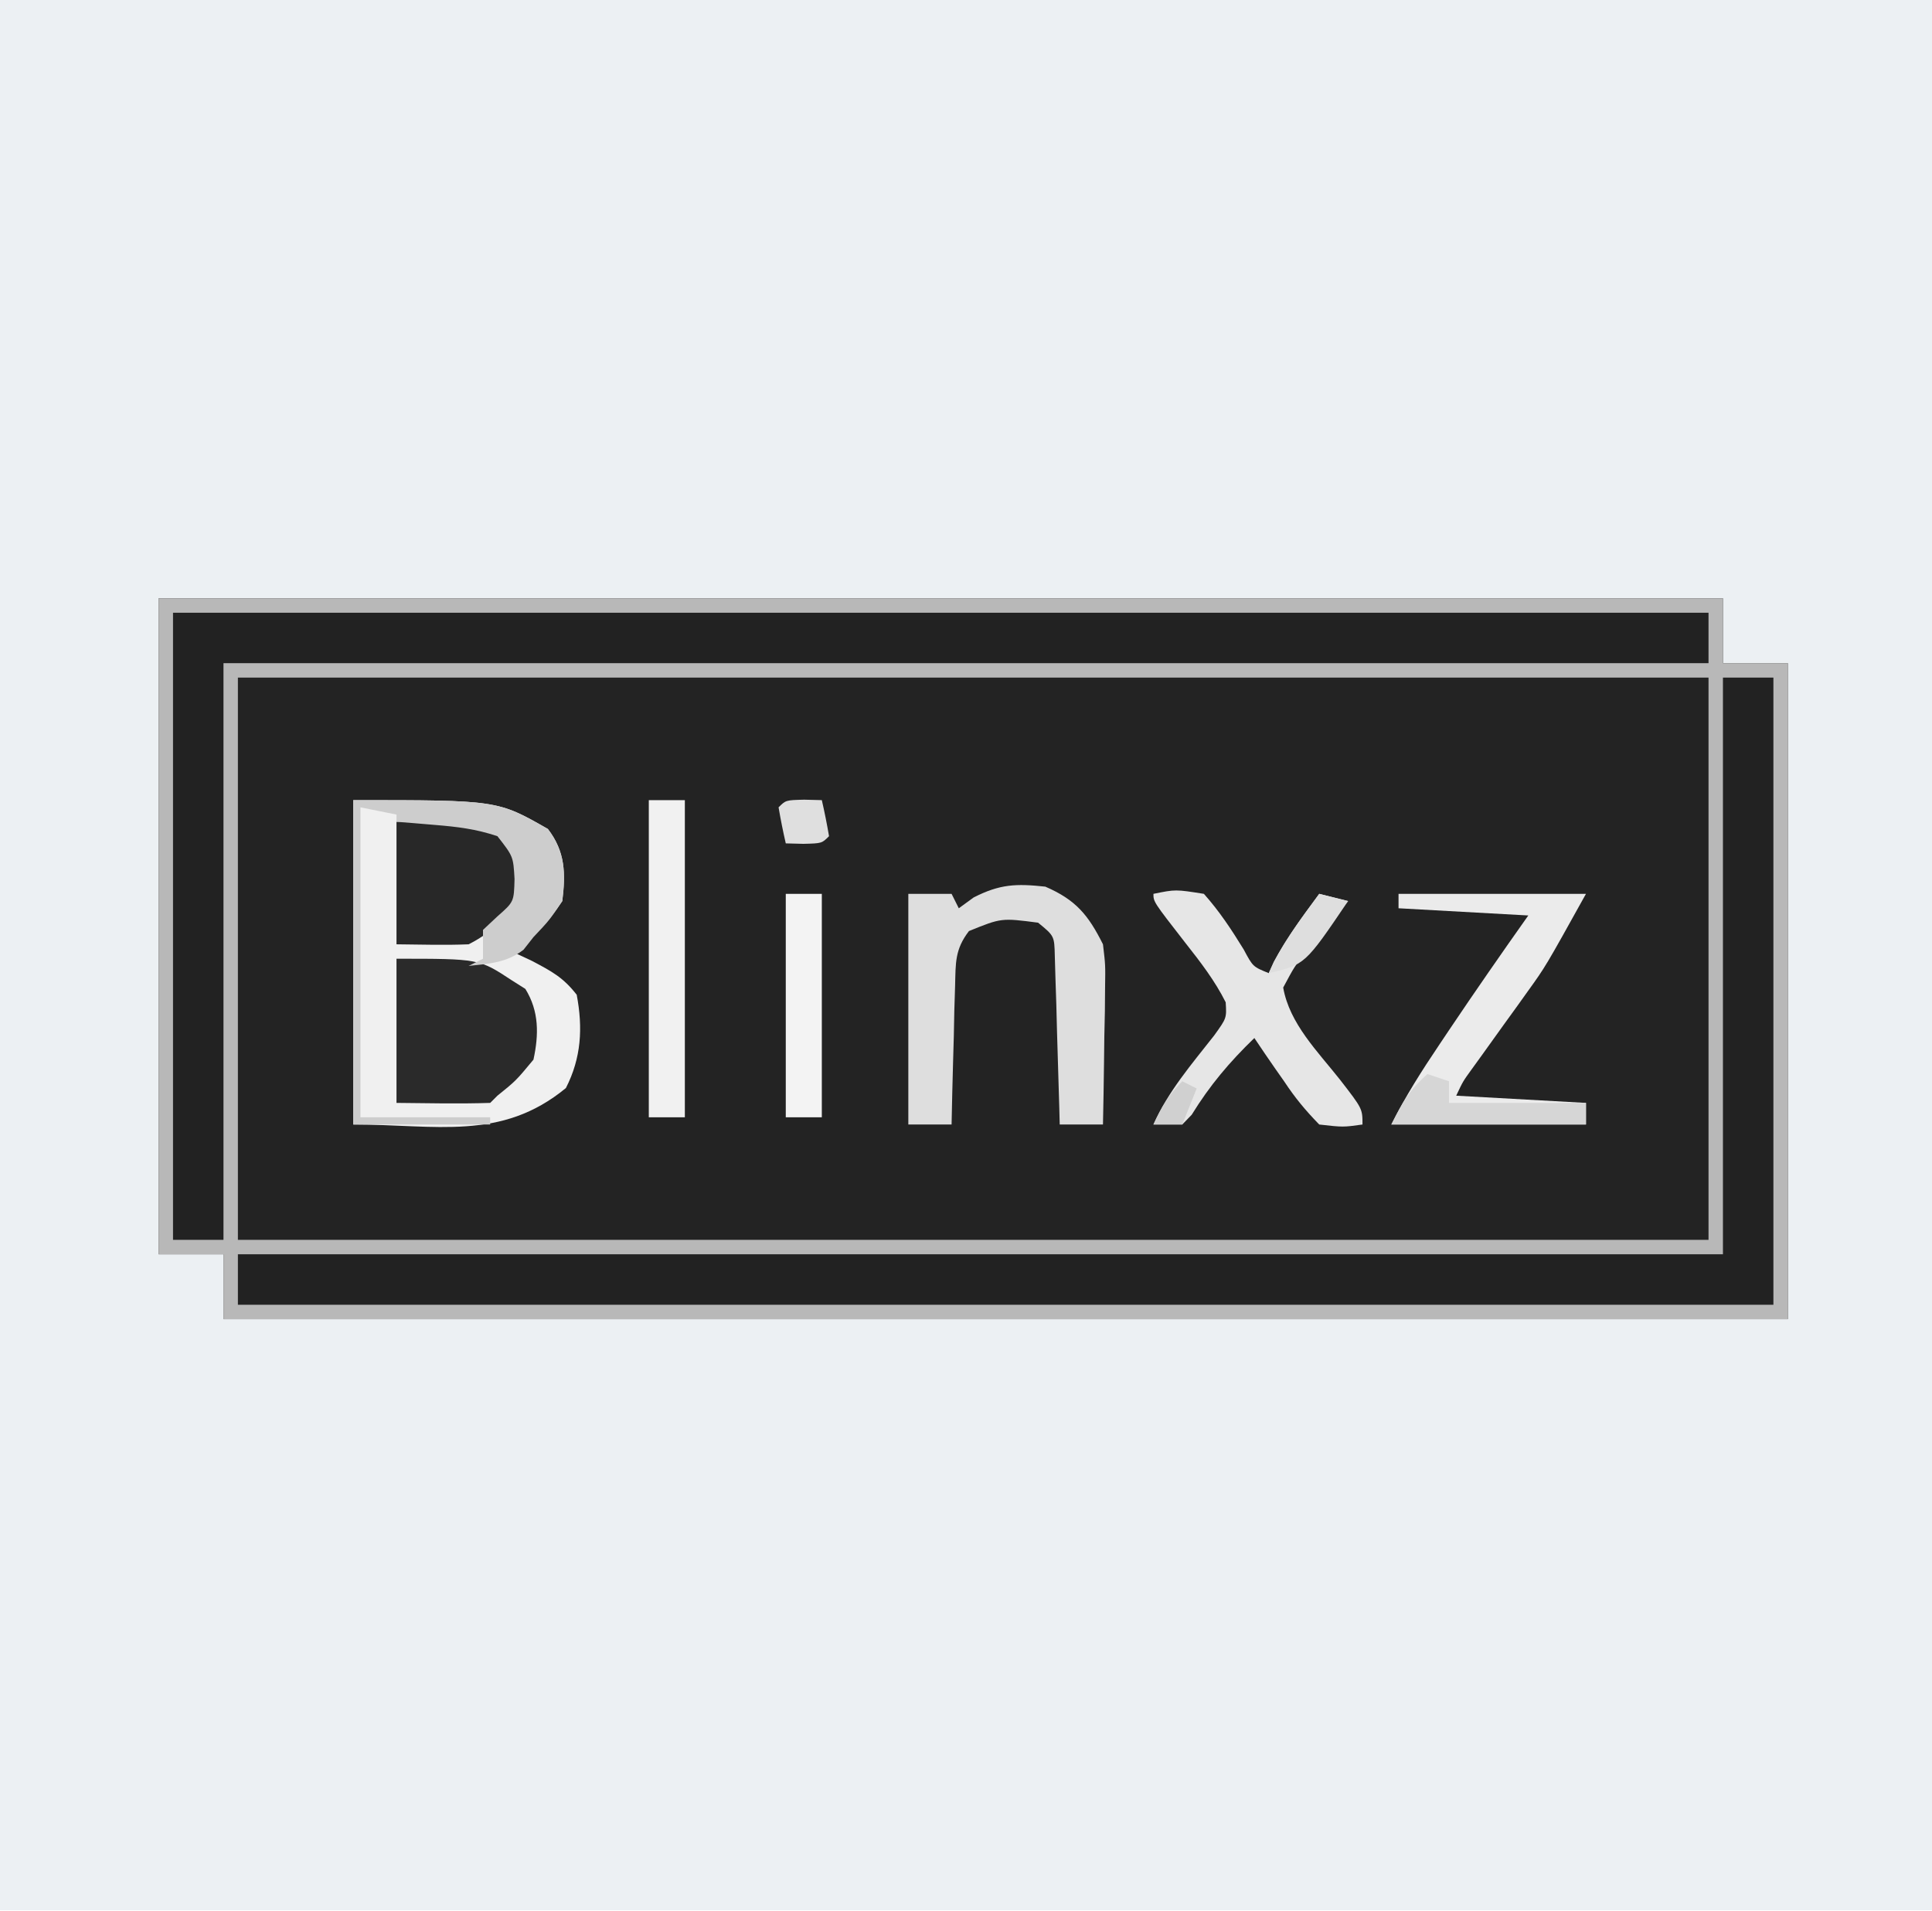
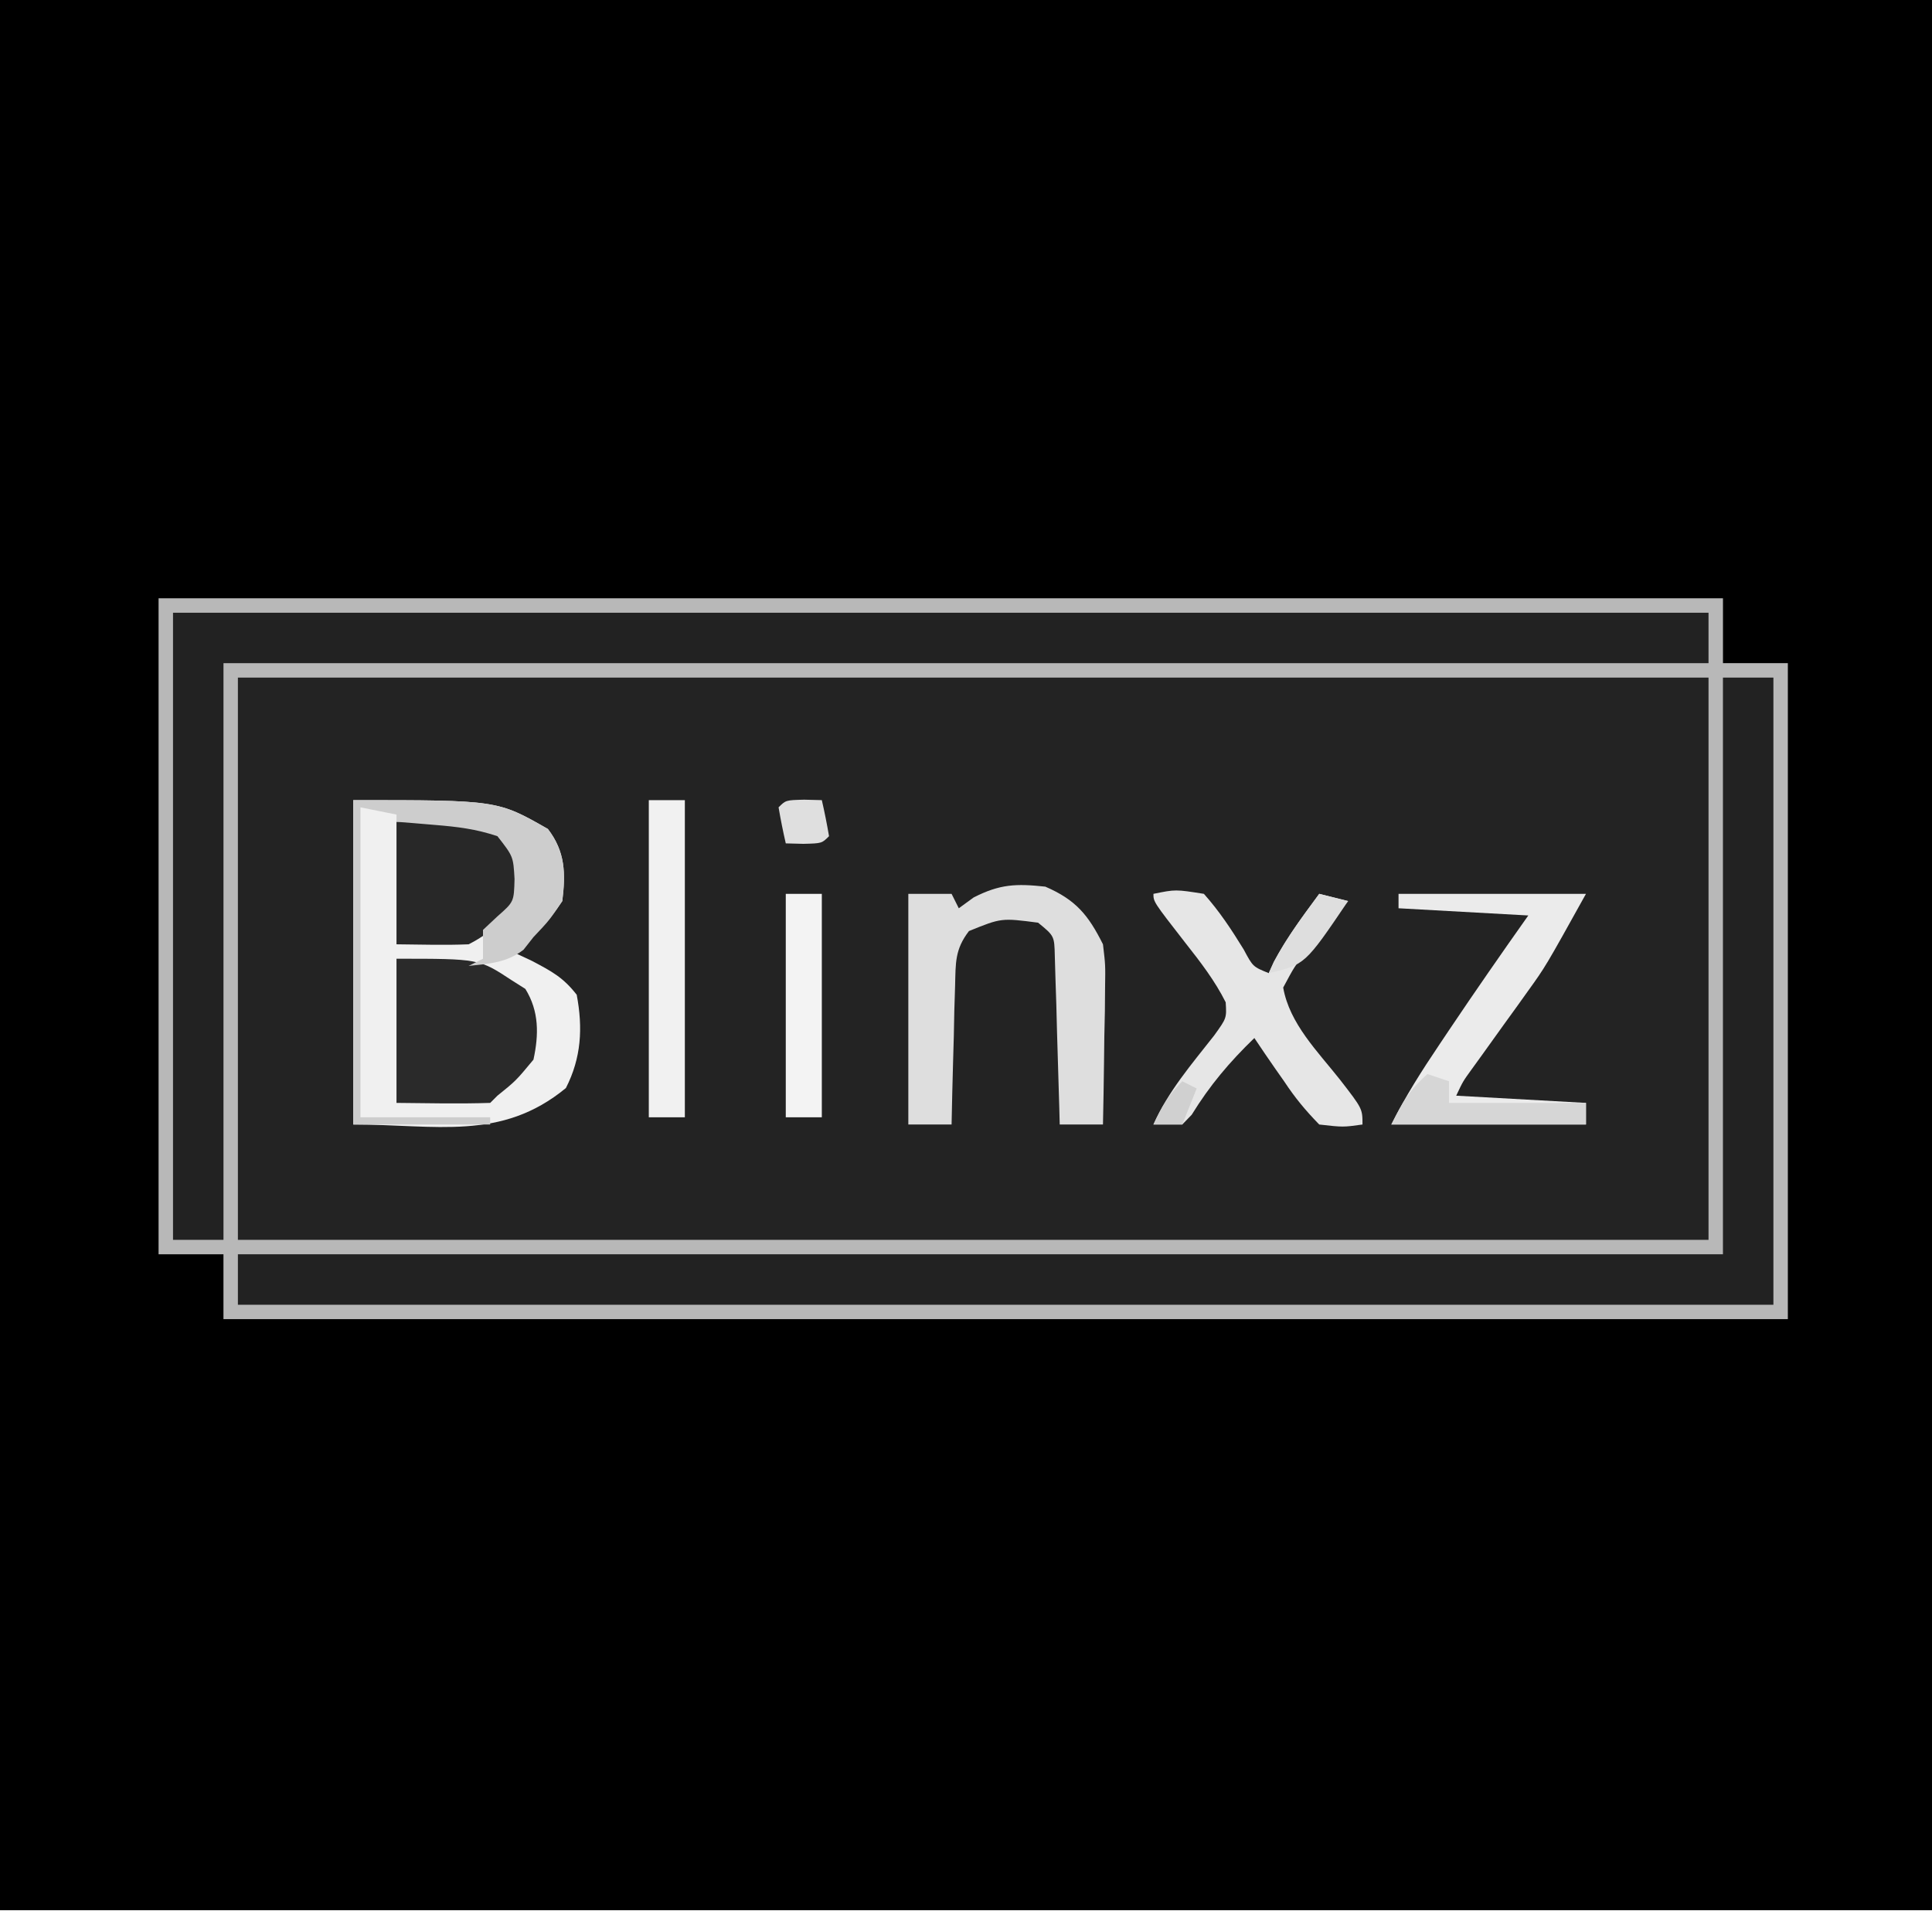
<svg xmlns="http://www.w3.org/2000/svg" version="1.1" width="268" height="265">
-   <path d="M0 0 C88.44 0 176.88 0 268 0 C268 87.45 268 174.9 268 265 C179.56 265 91.12 265 0 265 C0 177.55 0 90.1 0 0 Z " fill="#ecf0f3" transform="translate(0,0)" />
+   <path d="M0 0 C88.44 0 176.88 0 268 0 C268 87.45 268 174.9 268 265 C179.56 265 91.12 265 0 265 C0 177.55 0 90.1 0 0 Z " fill="#AARRGGBB " transform="translate(0,0)" />
  <path d="M0 0 C71.61 0 143.22 0 217 0 C217 2.97 217 5.94 217 9 C219.97 9 222.94 9 226 9 C226 39.03 226 69.06 226 100 C154.39 100 82.78 100 9 100 C9 97.03 9 94.06 9 91 C6.03 91 3.06 91 0 91 C0 60.97 0 30.94 0 0 Z " fill="#232323" transform="translate(22,83)" />
  <path d="M0 0 C71.61 0 143.22 0 217 0 C217 2.97 217 5.94 217 9 C219.97 9 222.94 9 226 9 C226 39.03 226 69.06 226 100 C154.39 100 82.78 100 9 100 C9 97.03 9 94.06 9 91 C6.03 91 3.06 91 0 91 C0 60.97 0 30.94 0 0 Z M11 11 C11 36.74 11 62.48 11 89 C78.32 89 145.64 89 215 89 C215 63.26 215 37.52 215 11 C147.68 11 80.36 11 11 11 Z " fill="#B8B8B8" transform="translate(22,83)" />
  <path d="M0 0 C2.31 0 4.62 0 7 0 C7 28.71 7 57.42 7 87 C-63.29 87 -133.58 87 -206 87 C-206 84.69 -206 82.38 -206 80 C-138.02 80 -70.04 80 0 80 C0 53.6 0 27.2 0 0 Z " fill="#222222" transform="translate(239,94)" />
  <path d="M0 0 C70.29 0 140.58 0 213 0 C213 2.31 213 4.62 213 7 C145.02 7 77.04 7 7 7 C7 33.4 7 59.8 7 87 C4.69 87 2.38 87 0 87 C0 58.29 0 29.58 0 0 Z " fill="#222222" transform="translate(24,85)" />
  <path d="M0 0 C20 0 20 0 27 4 C29.407 7.14 29.474 10.128 29 14 C26.907 17.175 25.173 18.885 22 21 C22.928 21.433 23.856 21.866 24.812 22.312 C27.584 23.78 29.119 24.593 31 27 C31.868 31.614 31.636 35.754 29.5 39.938 C20.537 47.332 11.489 45 0 45 C0 30.15 0 15.3 0 0 Z " fill="#F0F0F0" transform="translate(49,111)" />
  <path d="M0 0 C4.225 1.824 5.967 3.928 8 8 C8.341 10.863 8.341 10.863 8.293 13.957 C8.283 15.069 8.274 16.181 8.264 17.326 C8.239 18.477 8.213 19.627 8.188 20.812 C8.167 22.567 8.167 22.567 8.146 24.357 C8.111 27.239 8.062 30.119 8 33 C6.02 33 4.04 33 2 33 C1.98 32.223 1.96 31.446 1.94 30.645 C1.845 27.138 1.735 23.632 1.625 20.125 C1.594 18.902 1.563 17.678 1.531 16.418 C1.493 15.251 1.454 14.085 1.414 12.883 C1.383 11.804 1.351 10.725 1.319 9.614 C1.253 6.842 1.253 6.842 -1 5 C-6.094 4.337 -6.094 4.337 -10.591 6.163 C-12.549 8.716 -12.431 10.567 -12.512 13.762 C-12.565 15.439 -12.565 15.439 -12.619 17.15 C-12.642 18.318 -12.664 19.485 -12.688 20.688 C-12.722 21.866 -12.756 23.045 -12.791 24.26 C-12.874 27.173 -12.943 30.086 -13 33 C-14.98 33 -16.96 33 -19 33 C-19 22.44 -19 11.88 -19 1 C-17.02 1 -15.04 1 -13 1 C-12.67 1.66 -12.34 2.32 -12 3 C-11.319 2.505 -10.639 2.01 -9.938 1.5 C-6.298 -0.359 -4.045 -0.433 0 0 Z " fill="#DEDEDE" transform="translate(145,123)" />
  <path d="M0 0 C11.444 0 11.444 0 16 3 C16.619 3.392 17.238 3.784 17.875 4.188 C19.797 7.285 19.748 10.543 19 14 C16.562 16.938 16.562 16.938 14 19 C13.67 19.33 13.34 19.66 13 20 C8.665 20.144 4.338 20.042 0 20 C0 13.4 0 6.8 0 0 Z " fill="#2A2A2A" transform="translate(55,133)" />
  <path d="M0 0 C3.062 -0.625 3.062 -0.625 7 0 C9.162 2.426 10.819 4.948 12.52 7.715 C13.797 10.11 13.797 10.11 16 11 C16.227 10.484 16.454 9.969 16.688 9.438 C18.498 6.076 20.74 3.071 23 0 C24.32 0.33 25.64 0.66 27 1 C25.991 2.212 25.991 2.212 24.961 3.449 C24.098 4.528 23.236 5.607 22.375 6.688 C21.929 7.218 21.483 7.748 21.023 8.295 C19.572 10.063 19.572 10.063 18 13 C18.875 18.018 22.81 21.885 25.898 25.803 C29 29.806 29 29.806 29 32 C26.305 32.375 26.305 32.375 23 32 C21.041 29.987 19.647 28.299 18.125 26 C17.723 25.428 17.321 24.855 16.906 24.266 C15.92 22.856 14.957 21.43 14 20 C10.535 23.35 7.822 26.565 5.309 30.645 C4.877 31.092 4.445 31.539 4 32 C2.68 32 1.36 32 0 32 C2.067 27.363 5.303 23.628 8.418 19.656 C10.161 17.235 10.161 17.235 10.023 15.043 C8.515 12.031 6.512 9.447 4.438 6.812 C0 1.109 0 1.109 0 0 Z " fill="#E6E6E6" transform="translate(160,124)" />
  <path d="M0 0 C8.58 0 17.16 0 26 0 C20.378 10.12 20.378 10.12 17.922 13.527 C17.401 14.256 16.88 14.985 16.344 15.736 C15.818 16.463 15.292 17.189 14.75 17.938 C13.681 19.425 12.613 20.913 11.547 22.402 C10.848 23.369 10.848 23.369 10.136 24.355 C8.937 26.009 8.937 26.009 8 28 C13.94 28.33 19.88 28.66 26 29 C26 29.99 26 30.98 26 32 C17.09 32 8.18 32 -1 32 C0.965 28.071 3.241 24.508 5.688 20.875 C6.13 20.214 6.573 19.554 7.029 18.873 C10.617 13.533 14.283 8.252 18 3 C12.06 2.67 6.12 2.34 0 2 C0 1.34 0 0.68 0 0 Z " fill="#EBEBEB" transform="translate(194,124)" />
  <path d="M0 0 C12.036 -0.435 12.036 -0.435 16 3 C17.444 5.889 17.377 7.796 17 11 C14.827 13.573 13.02 15.49 10 17 C8.293 17.07 6.583 17.084 4.875 17.062 C3.266 17.042 1.657 17.021 0 17 C0 11.39 0 5.78 0 0 Z " fill="#282828" transform="translate(55,114)" />
  <path d="M0 0 C20 0 20 0 27 4 C29.407 7.14 29.474 10.128 29 14 C27.188 16.688 27.188 16.688 25 19 C24.546 19.578 24.093 20.155 23.625 20.75 C21.259 22.57 18.913 22.676 16 23 C16.66 22.67 17.32 22.34 18 22 C18 20.68 18 19.36 18 18 C18.66 17.381 19.32 16.762 20 16.125 C22.293 14.108 22.293 14.108 22.375 10.938 C22.198 7.815 22.198 7.815 20 5 C16.992 3.997 14.462 3.697 11.312 3.438 C10.319 3.354 9.325 3.27 8.301 3.184 C7.162 3.093 7.162 3.093 6 3 C6 2.67 6 2.34 6 2 C4.35 1.67 2.7 1.34 1 1 C1 15.19 1 29.38 1 44 C6.94 44 12.88 44 19 44 C19 44.33 19 44.66 19 45 C12.73 45 6.46 45 0 45 C0 30.15 0 15.3 0 0 Z " fill="#CDCDCD" transform="translate(49,111)" />
  <path d="M0 0 C1.65 0 3.3 0 5 0 C5 14.52 5 29.04 5 44 C3.35 44 1.7 44 0 44 C0 29.48 0 14.96 0 0 Z " fill="#F1F1F1" transform="translate(90,111)" />
  <path d="M0 0 C1.65 0 3.3 0 5 0 C5 10.23 5 20.46 5 31 C3.35 31 1.7 31 0 31 C0 20.77 0 10.54 0 0 Z " fill="#F3F3F3" transform="translate(109,124)" />
  <path d="M0 0 C0.99 0.33 1.98 0.66 3 1 C3 1.99 3 2.98 3 4 C9.27 4 15.54 4 22 4 C22 4.99 22 5.98 22 7 C13.09 7 4.18 7 -5 7 C-3.383 3.765 -2.524 2.294 0 0 Z " fill="#D6D6D6" transform="translate(198,149)" />
  <path d="M0 0 C1.207 0.031 1.207 0.031 2.438 0.062 C2.82 1.719 3.151 3.387 3.438 5.062 C2.438 6.062 2.438 6.062 -0.125 6.125 C-1.332 6.094 -1.332 6.094 -2.562 6.062 C-2.945 4.406 -3.276 2.738 -3.562 1.062 C-2.562 0.062 -2.562 0.062 0 0 Z " fill="#DFDFDF" transform="translate(111.5625,110.9375)" />
  <path d="M0 0 C1.32 0.33 2.64 0.66 4 1 C-1.966 9.815 -1.966 9.815 -7 11 C-5.221 6.956 -2.605 3.539 0 0 Z " fill="#DEDEDE" transform="translate(183,124)" />
  <path d="M0 0 C0.66 0.33 1.32 0.66 2 1 C1.34 2.65 0.68 4.3 0 6 C-1.32 6 -2.64 6 -4 6 C-2.848 3.532 -1.952 1.952 0 0 Z " fill="#D0D0D0" transform="translate(164,150)" />
</svg>
